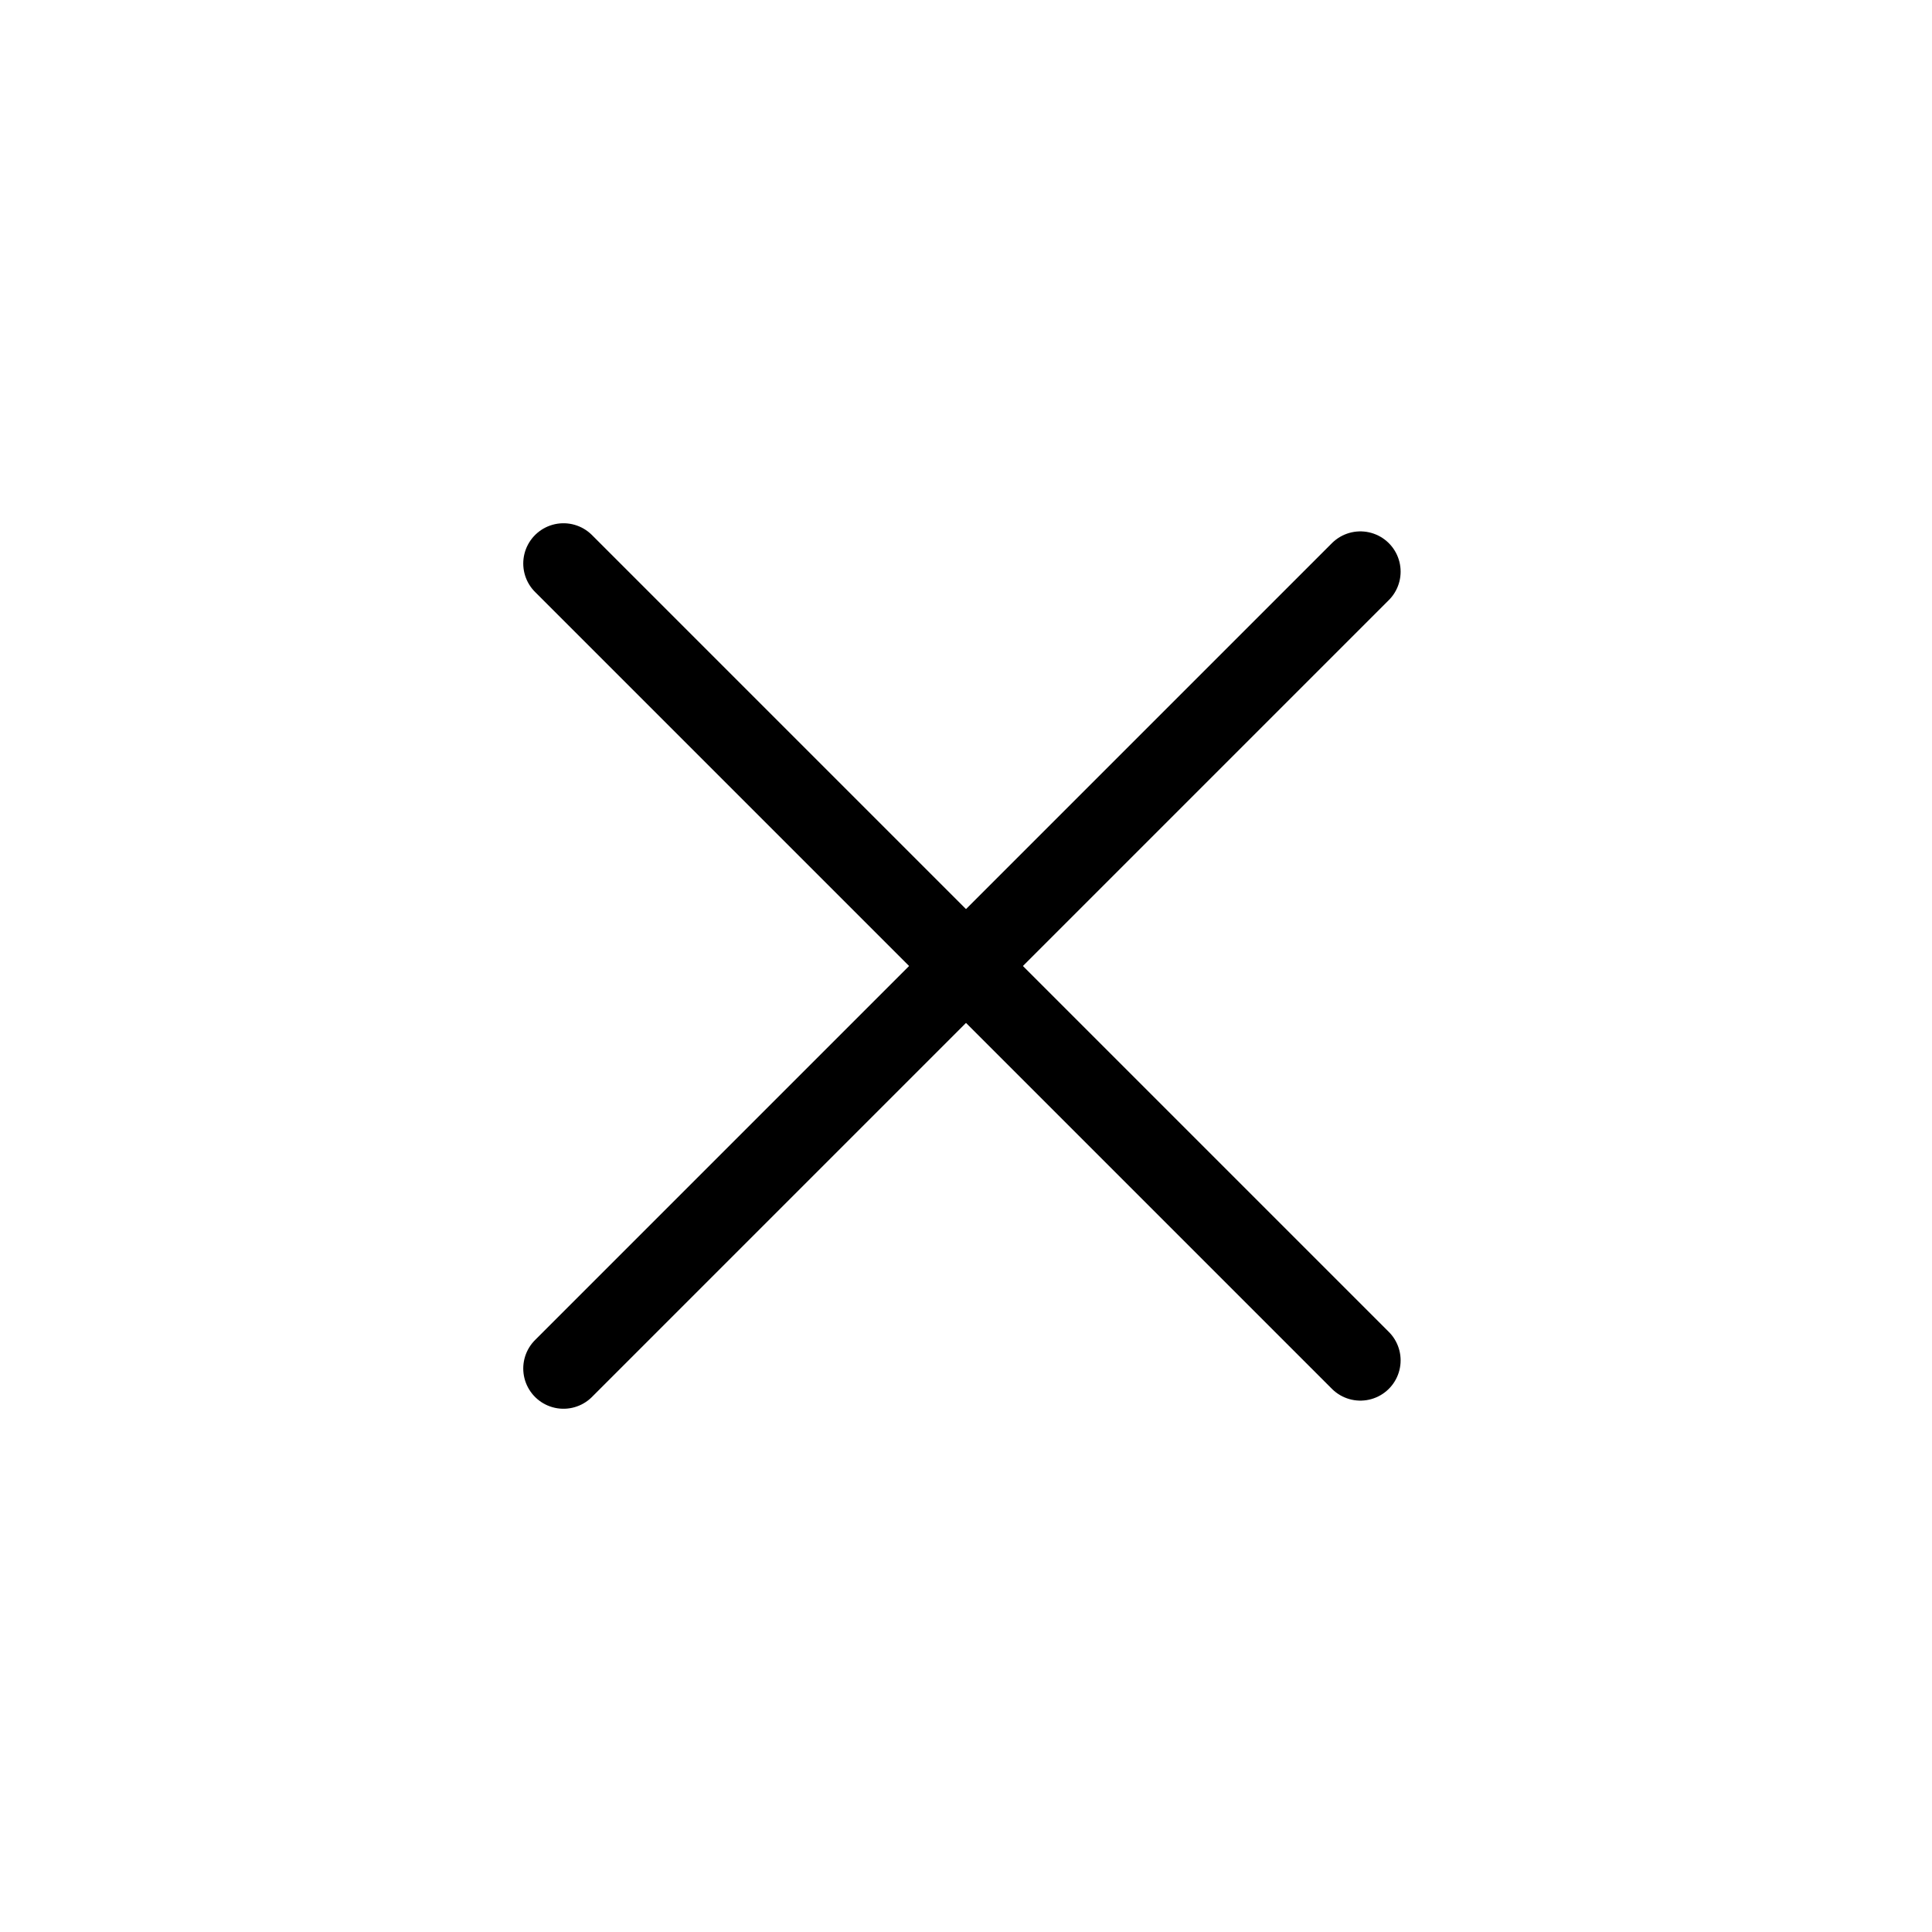
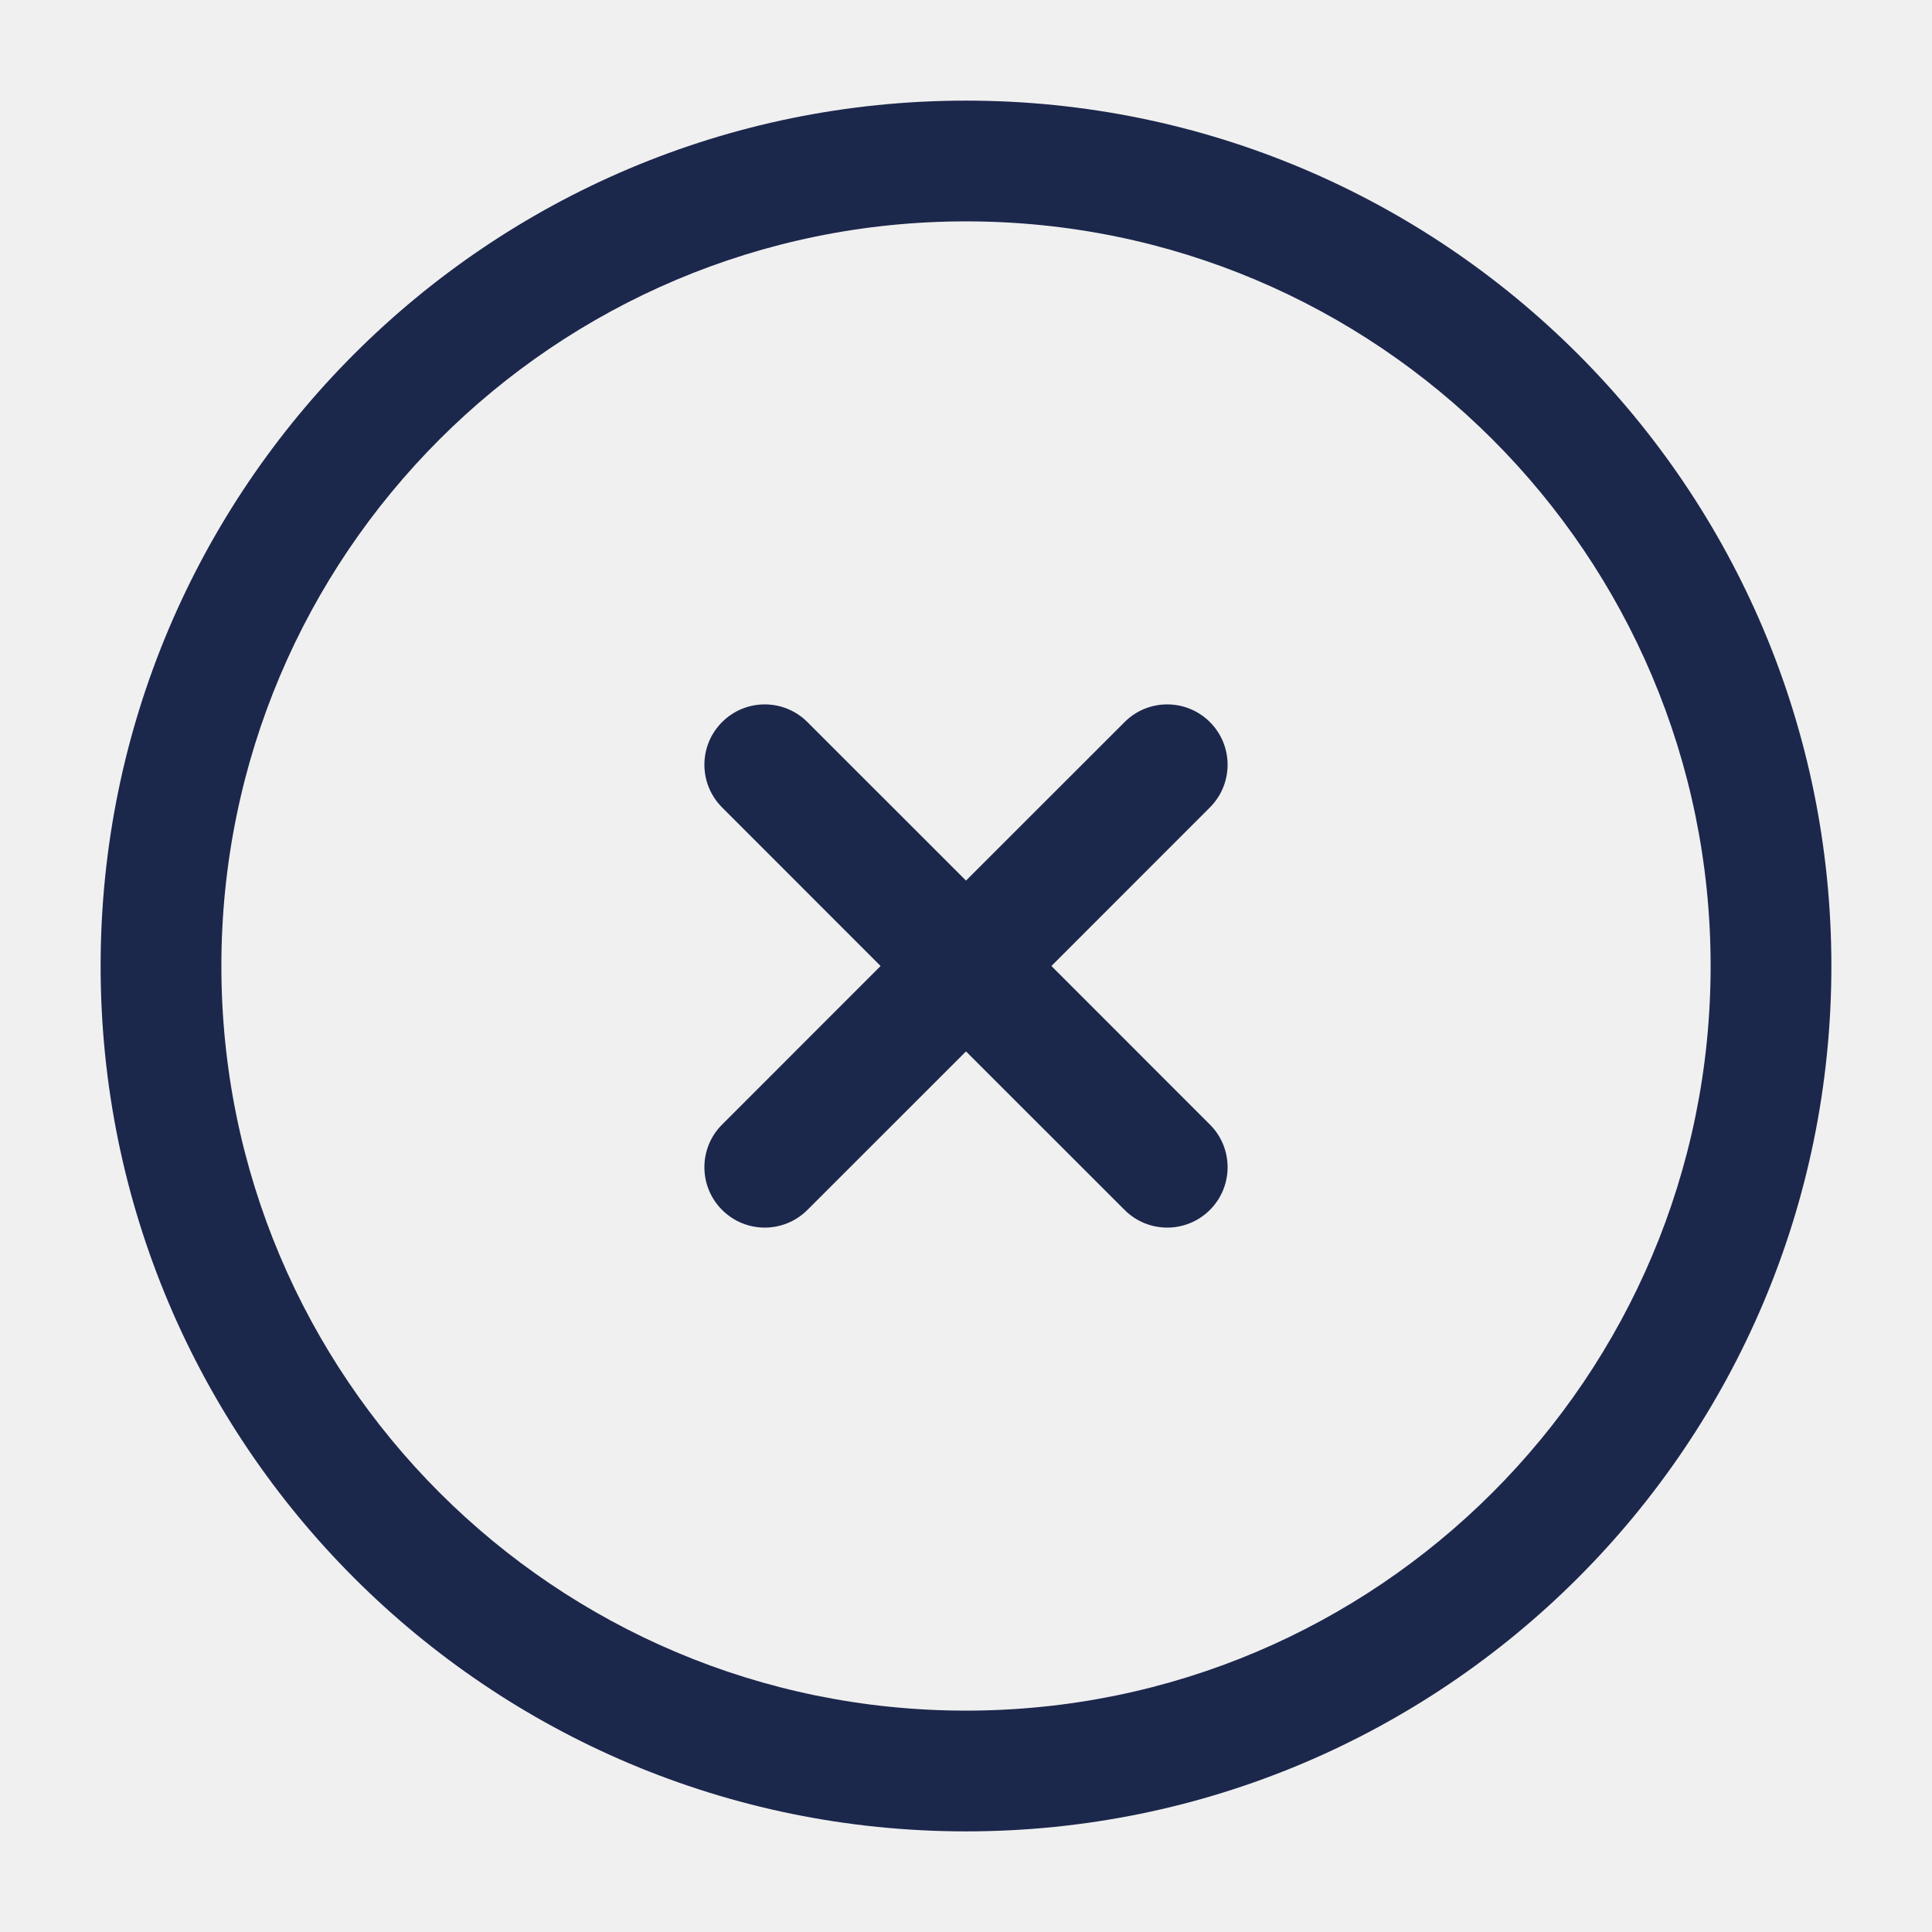
<svg xmlns="http://www.w3.org/2000/svg" width="800px" height="800px" viewBox="0 0 24 24" fill="none">
-   <rect width="24" height="24" fill="white" />
-   <path d="M7 17L16.899 7.101" stroke="#000000" stroke-linecap="round" stroke-linejoin="round" />
-   <path d="M7 7L16.899 16.899" stroke="#000000" stroke-linecap="round" stroke-linejoin="round" />
+   <path d="M10.03 8.97C9.737 8.677 9.263 8.677 8.97 8.97C8.677 9.263 8.677 9.737 8.97 10.03L10.939 12L8.97 13.97C8.677 14.262 8.677 14.737 8.97 15.03C9.263 15.323 9.737 15.323 10.03 15.03L12 13.061L13.97 15.03C14.262 15.323 14.737 15.323 15.03 15.03C15.323 14.737 15.323 14.262 15.03 13.97L13.061 12L15.03 10.03C15.323 9.737 15.323 9.263 15.03 8.97C14.737 8.677 14.262 8.677 13.97 8.97L12 10.939L10.03 8.97Z" fill="#1C274C" />
+   <path fill-rule="evenodd" clip-rule="evenodd" d="M12 1.25C6.063 1.25 1.25 6.063 1.25 12C1.25 17.937 6.063 22.75 12 22.75C17.937 22.75 22.75 17.937 22.75 12C22.75 6.063 17.937 1.25 12 1.25ZM2.75 12C2.75 6.891 6.891 2.75 12 2.75C17.109 2.75 21.25 6.891 21.25 12C21.25 17.109 17.109 21.25 12 21.25C6.891 21.25 2.75 17.109 2.75 12Z" fill="#1C274C" />
</svg>
